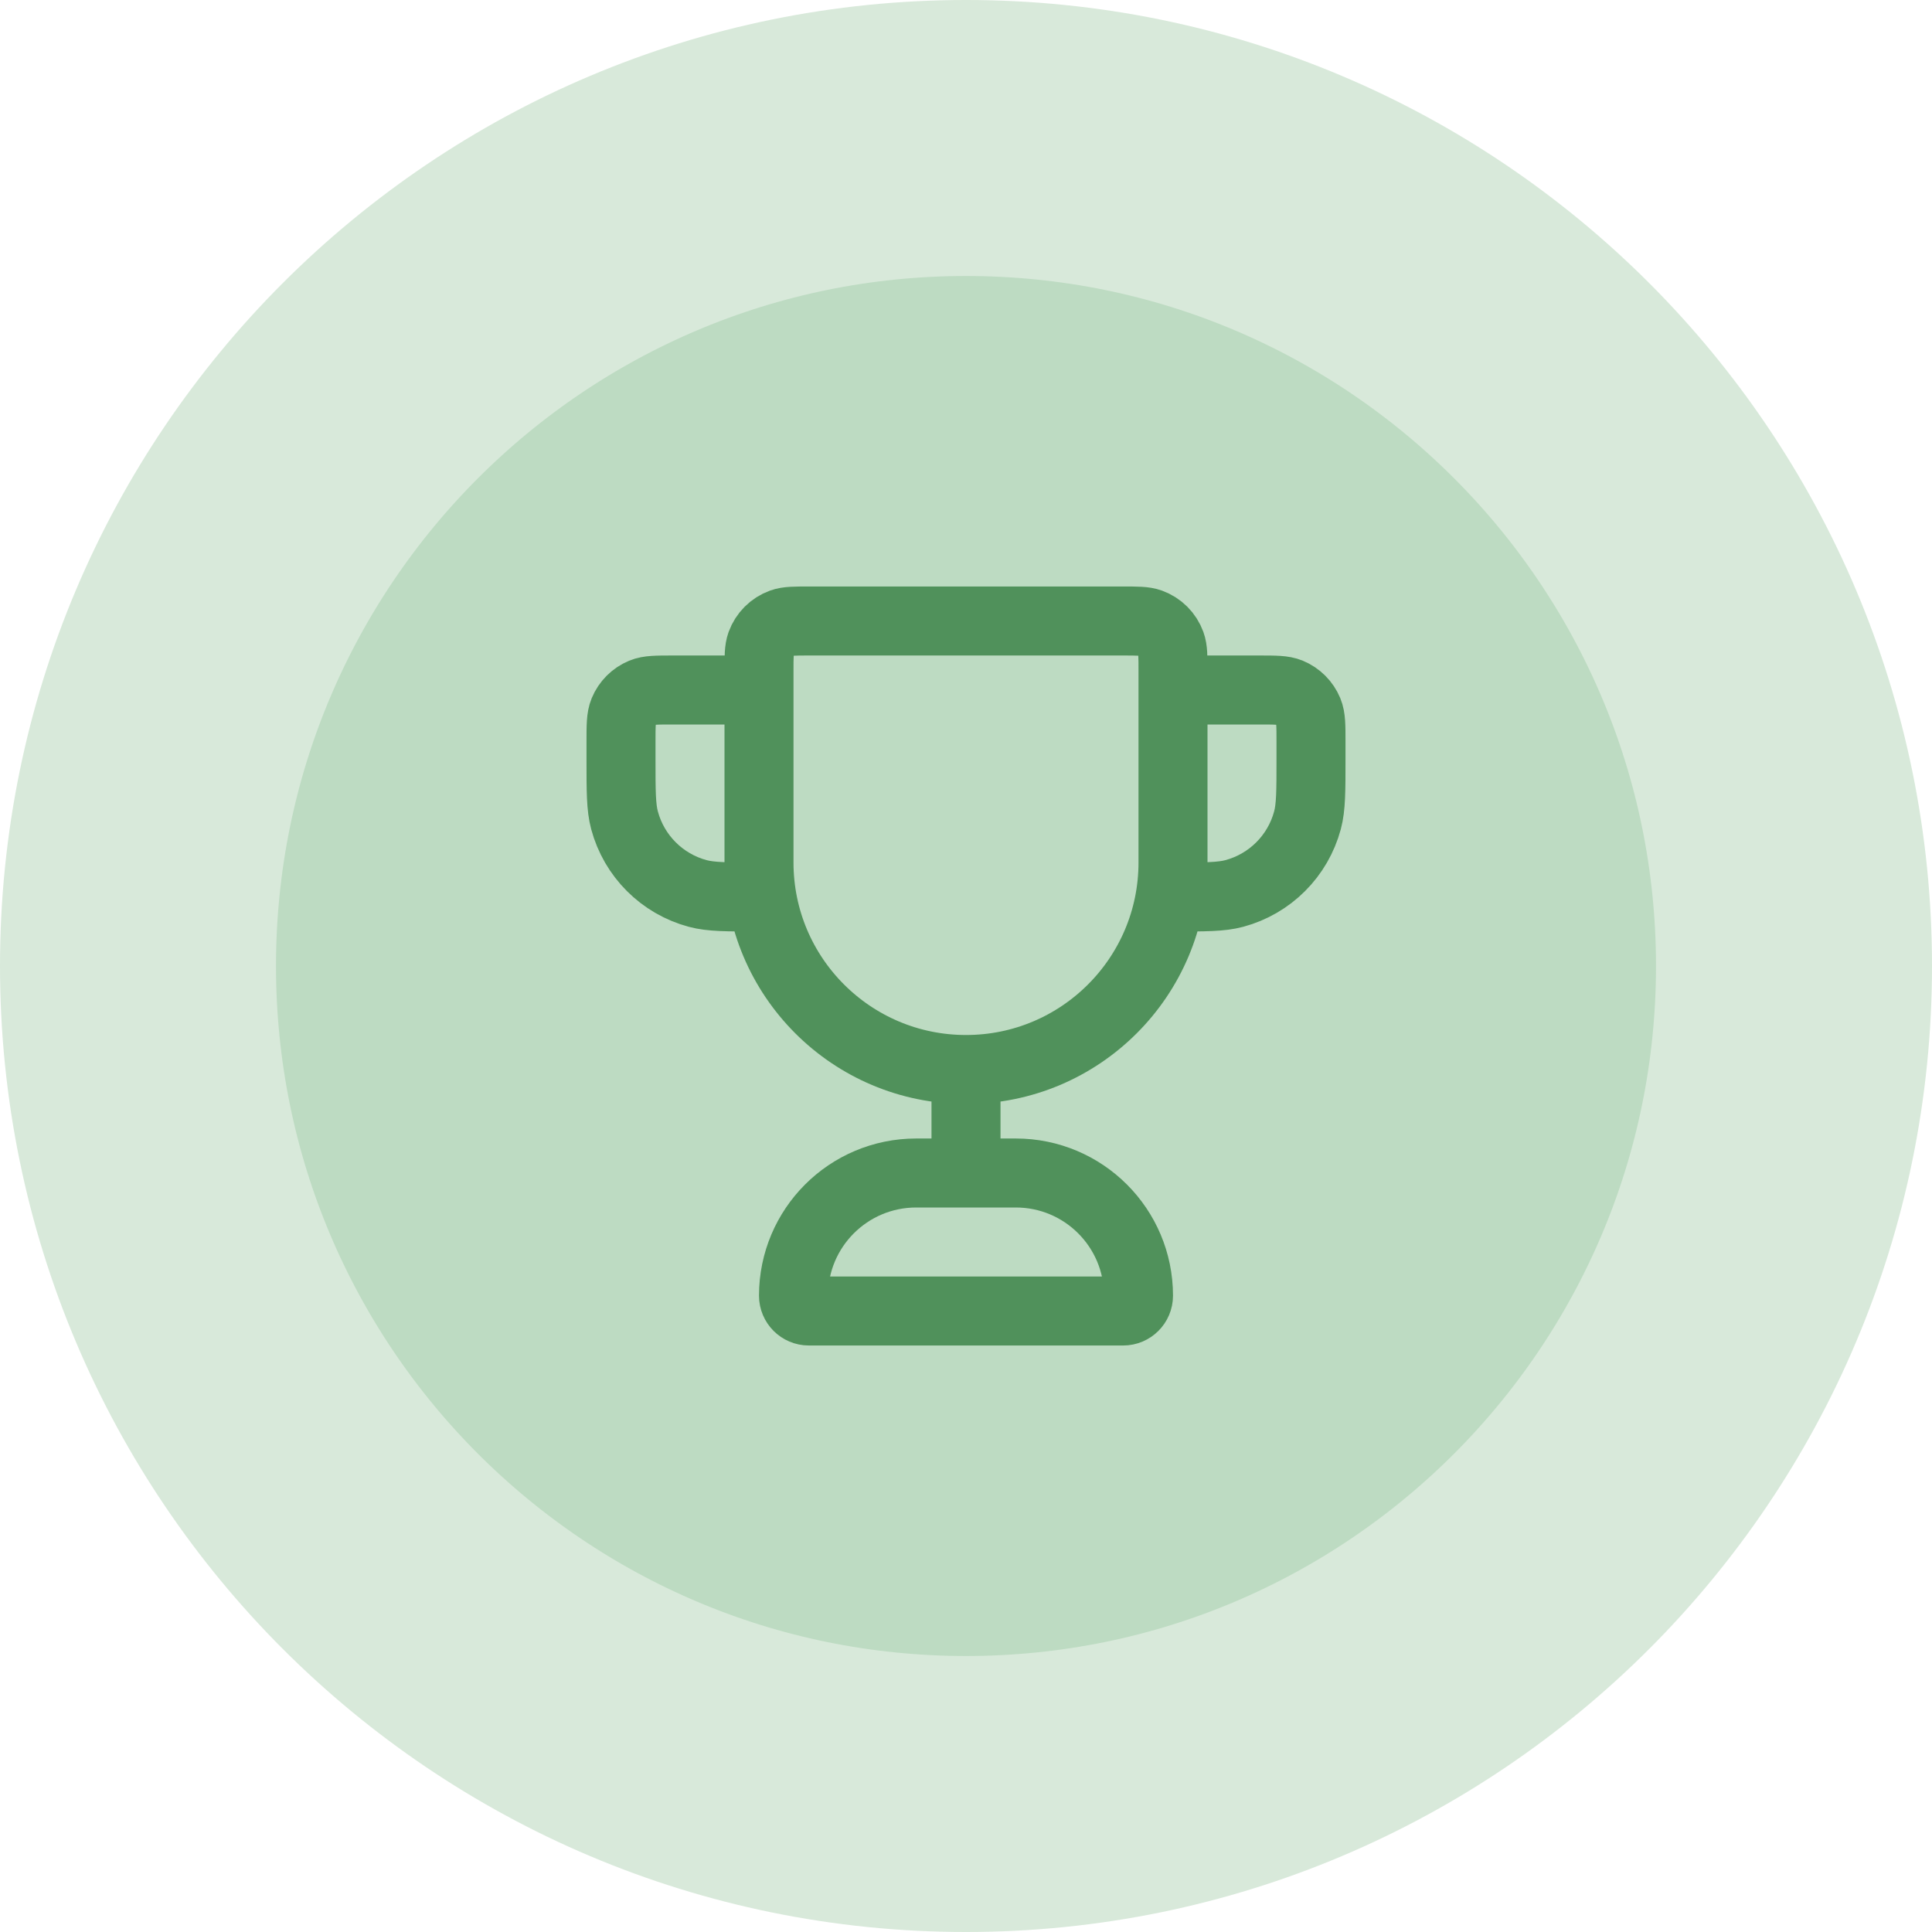
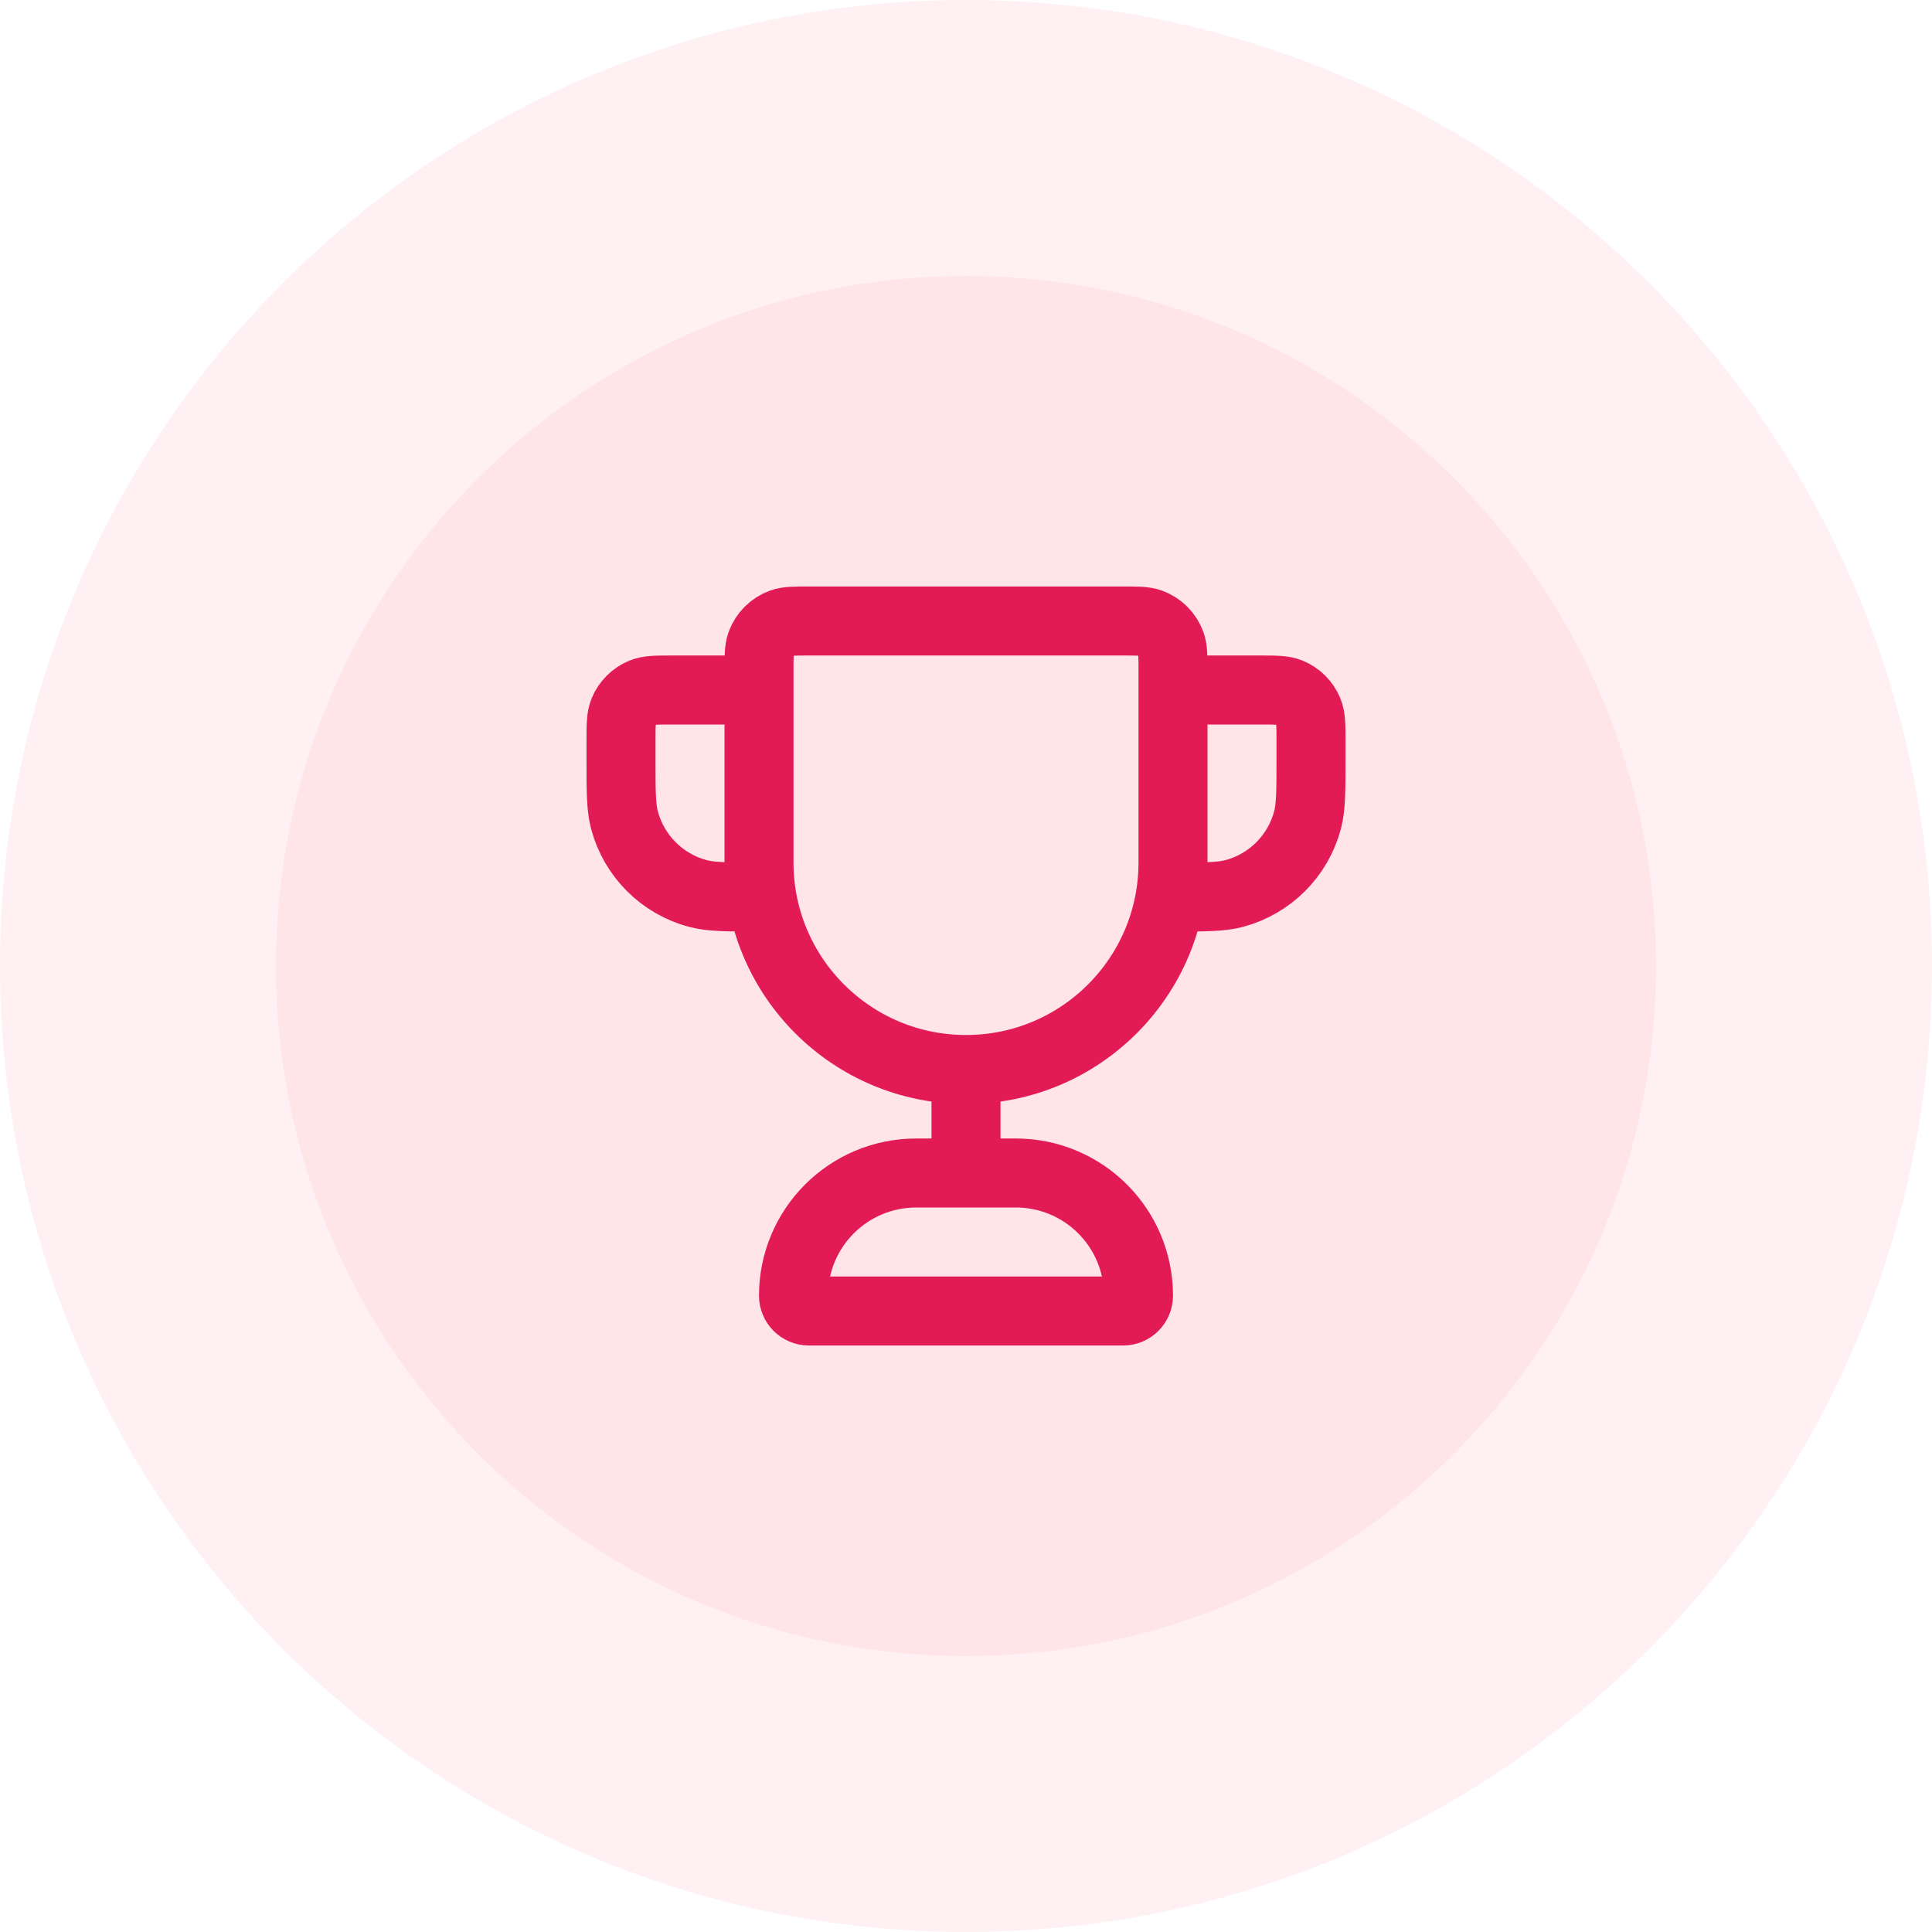
<svg xmlns="http://www.w3.org/2000/svg" width="56" height="56" viewBox="0 0 56 56" fill="none">
-   <rect x="4" y="4" width="48" height="48" rx="24" fill="#BDDBC2" />
-   <path d="M28 31C24.686 31 22 28.314 22 25V19.444C22 19.031 22 18.824 22.06 18.658C22.161 18.38 22.38 18.161 22.658 18.06C22.824 18 23.031 18 23.444 18H32.556C32.969 18 33.176 18 33.342 18.06C33.62 18.161 33.839 18.38 33.94 18.658C34 18.824 34 19.031 34 19.444V25C34 28.314 31.314 31 28 31ZM28 31V34M34 20H36.5C36.966 20 37.199 20 37.383 20.076C37.628 20.178 37.822 20.372 37.924 20.617C38 20.801 38 21.034 38 21.5V22C38 22.93 38 23.395 37.898 23.776C37.62 24.812 36.812 25.62 35.776 25.898C35.395 26 34.93 26 34 26M22 20H19.5C19.034 20 18.801 20 18.617 20.076C18.372 20.178 18.178 20.372 18.076 20.617C18 20.801 18 21.034 18 21.5V22C18 22.93 18 23.395 18.102 23.776C18.38 24.812 19.188 25.62 20.224 25.898C20.605 26 21.07 26 22 26M23.444 38H32.556C32.801 38 33 37.801 33 37.556C33 35.592 31.408 34 29.444 34H26.556C24.592 34 23 35.592 23 37.556C23 37.801 23.199 38 23.444 38Z" stroke="#50915B" stroke-width="2" stroke-linecap="round" stroke-linejoin="round" />
-   <rect x="4" y="4" width="48" height="48" rx="24" stroke="#D8E9DA" stroke-width="8" />
+   <rect x="4" y="4" width="48" height="48" rx="24" fill="#FFE4E8" />
+   <path d="M28 31C24.686 31 22 28.314 22 25V19.444C22 19.031 22 18.824 22.06 18.658C22.161 18.38 22.38 18.161 22.658 18.06C22.824 18 23.031 18 23.444 18H32.556C32.969 18 33.176 18 33.342 18.06C33.62 18.161 33.839 18.38 33.94 18.658C34 18.824 34 19.031 34 19.444V25C34 28.314 31.314 31 28 31ZM28 31V34M34 20H36.5C36.966 20 37.199 20 37.383 20.076C37.628 20.178 37.822 20.372 37.924 20.617C38 20.801 38 21.034 38 21.5V22C38 22.93 38 23.395 37.898 23.776C37.62 24.812 36.812 25.62 35.776 25.898C35.395 26 34.93 26 34 26M22 20H19.5C19.034 20 18.801 20 18.617 20.076C18.372 20.178 18.178 20.372 18.076 20.617C18 20.801 18 21.034 18 21.5V22C18 22.93 18 23.395 18.102 23.776C18.38 24.812 19.188 25.62 20.224 25.898C20.605 26 21.07 26 22 26M23.444 38H32.556C32.801 38 33 37.801 33 37.556C33 35.592 31.408 34 29.444 34H26.556C24.592 34 23 35.592 23 37.556C23 37.801 23.199 38 23.444 38Z" stroke="#E31B54" stroke-width="2" stroke-linecap="round" stroke-linejoin="round" />
+   <rect x="4" y="4" width="48" height="48" rx="24" stroke="#FFF1F3" stroke-width="8" />
</svg>
